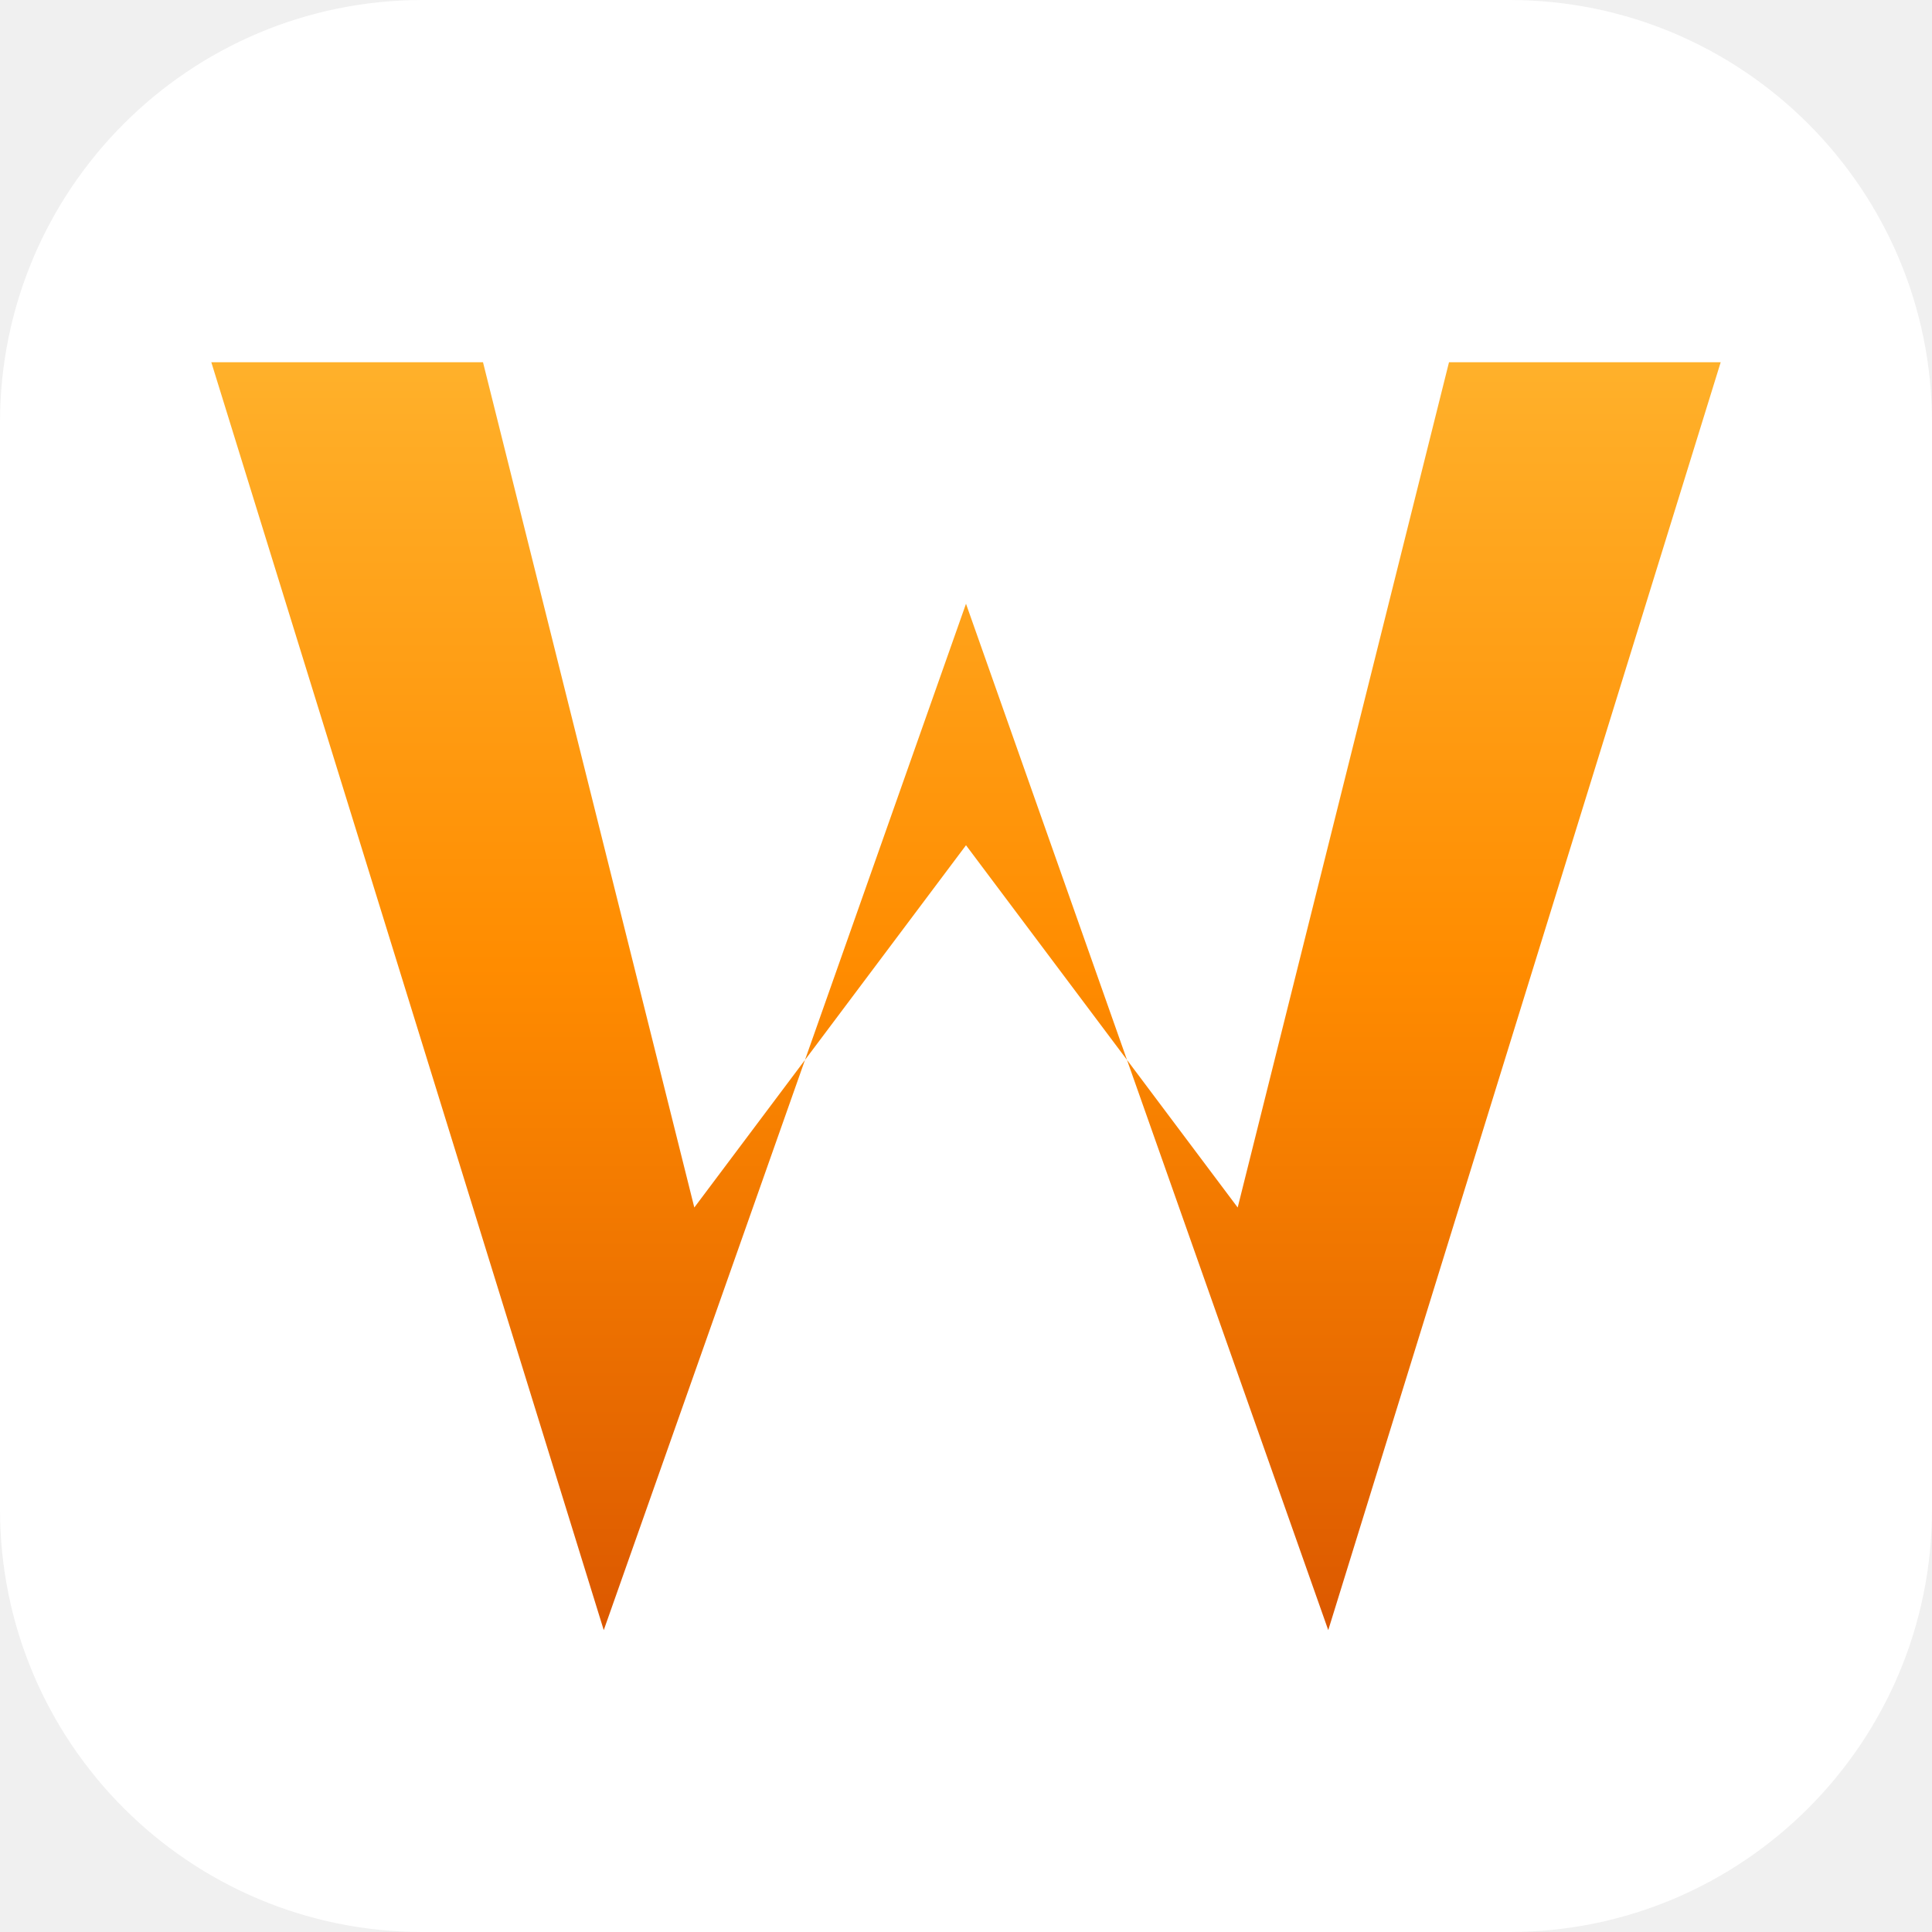
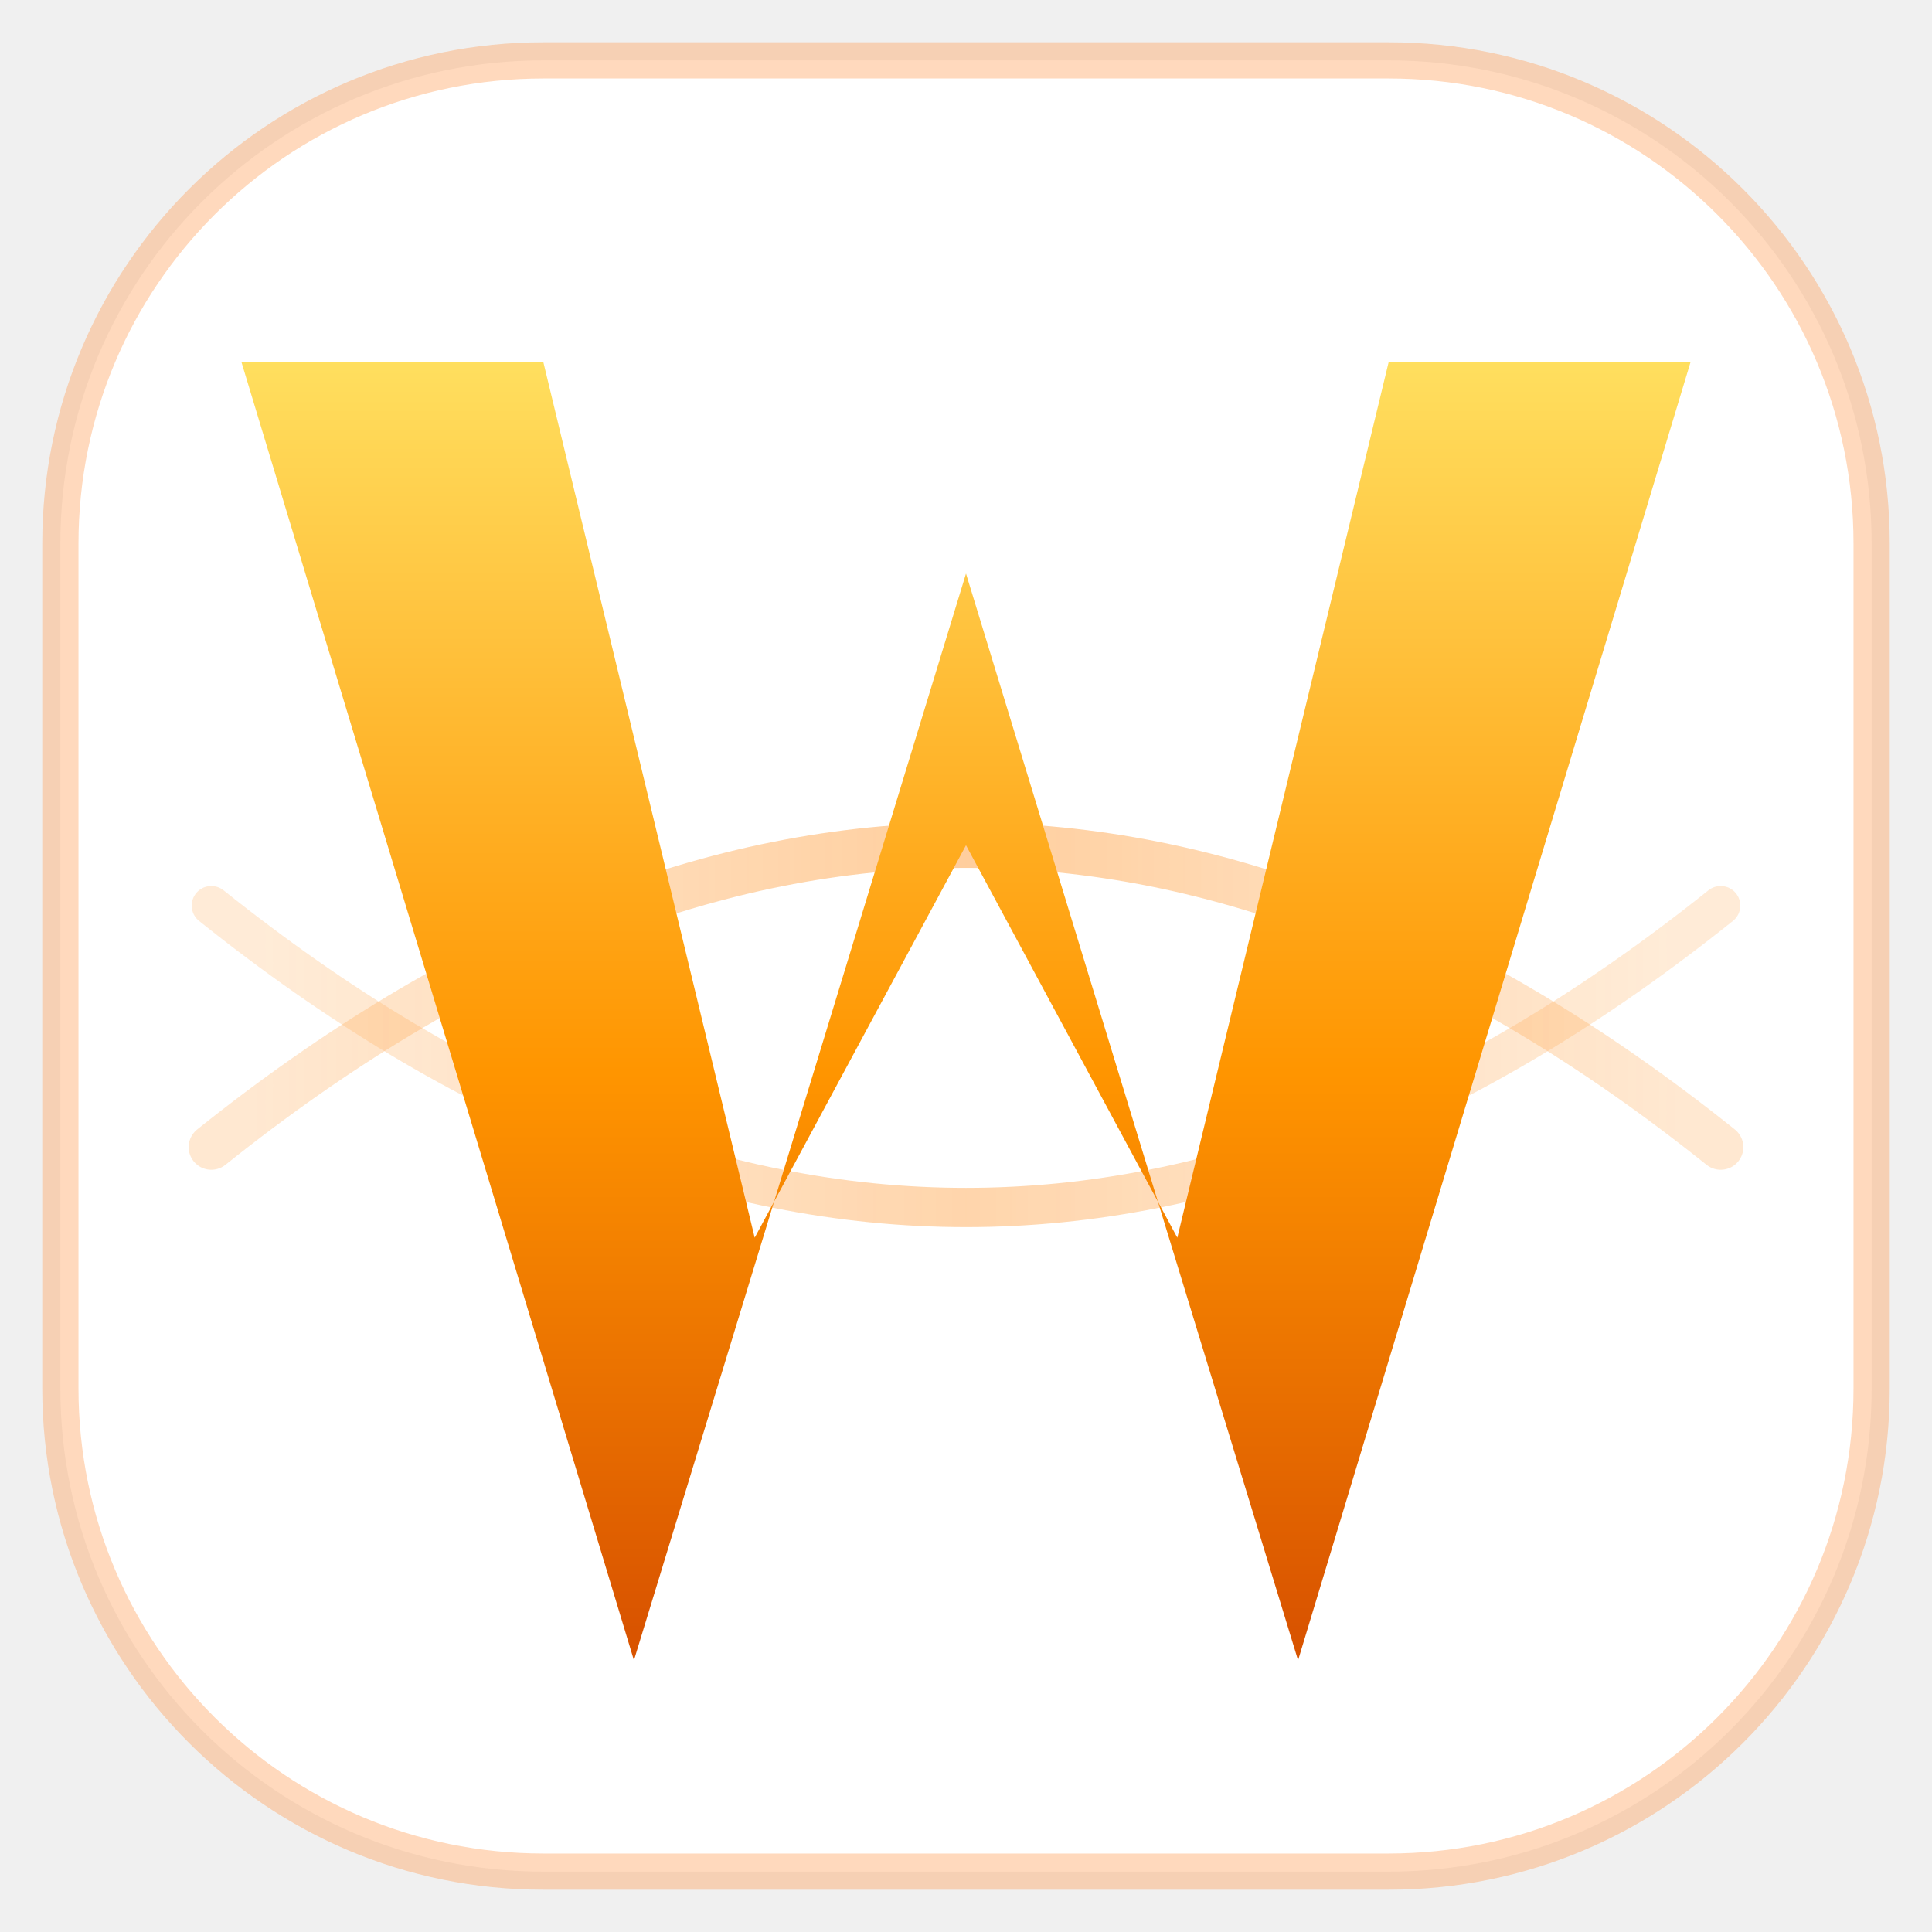
<svg xmlns="http://www.w3.org/2000/svg" viewBox="0 0 64 64">
  <defs>
-     <linearGradient id="wg" x1="32" y1="8" x2="32" y2="56" gradientUnits="userSpaceOnUse">
-       <stop offset="0%" stop-color="#ffb833" />
-       <stop offset="50%" stop-color="#ff8c00" />
+     <linearGradient id="wg" x1="32" y1="10" x2="32" y2="54" gradientUnits="userSpaceOnUse">
+       <stop offset="0%" stop-color="#ffe566" />
+       <stop offset="25%" stop-color="#ffc23d" />
+       <stop offset="58%" stop-color="#ff9500" />
      <stop offset="100%" stop-color="#d95400" />
    </linearGradient>
+     <linearGradient id="ag" x1="8" y1="32" x2="56" y2="32" gradientUnits="userSpaceOnUse">
+       <stop stop-color="#ffb366" stop-opacity=".3" />
+       <stop offset=".5" stop-color="#ff9933" stop-opacity=".48" />
+       <stop offset="1" stop-color="#ffb366" stop-opacity=".3" />
+     </linearGradient>
  </defs>
-   <rect width="64" height="64" rx="14" fill="#fff" />
-   <path fill="url(#wg)" d="M 7 12 L 20 54 L 32 20 L 44 54 L 57 12 L 48 12 L 41 40 L 32 28 L 23 40 L 16 12 Z" />
+   <rect x="2" y="2" width="60" height="60" rx="16" fill="#fff" stroke="rgba(255,160,90,.4)" stroke-width="1.2" />
+   <path d="M 7 38 Q 32 18 57 38" stroke="url(#ag)" stroke-width="1.5" stroke-linecap="round" fill="none" />
+   <path d="M 7 30 Q 32 50 57 30" stroke="url(#ag)" stroke-width="1.3" stroke-linecap="round" fill="none" opacity=".85" />
+   <path fill="url(#wg)" d="M 8 12 L 21 55 L 32 19 L 43 55 L 56 12 L 46 12 L 39 41 L 32 28 L 25 41 L 18 12 Z" />
</svg>
